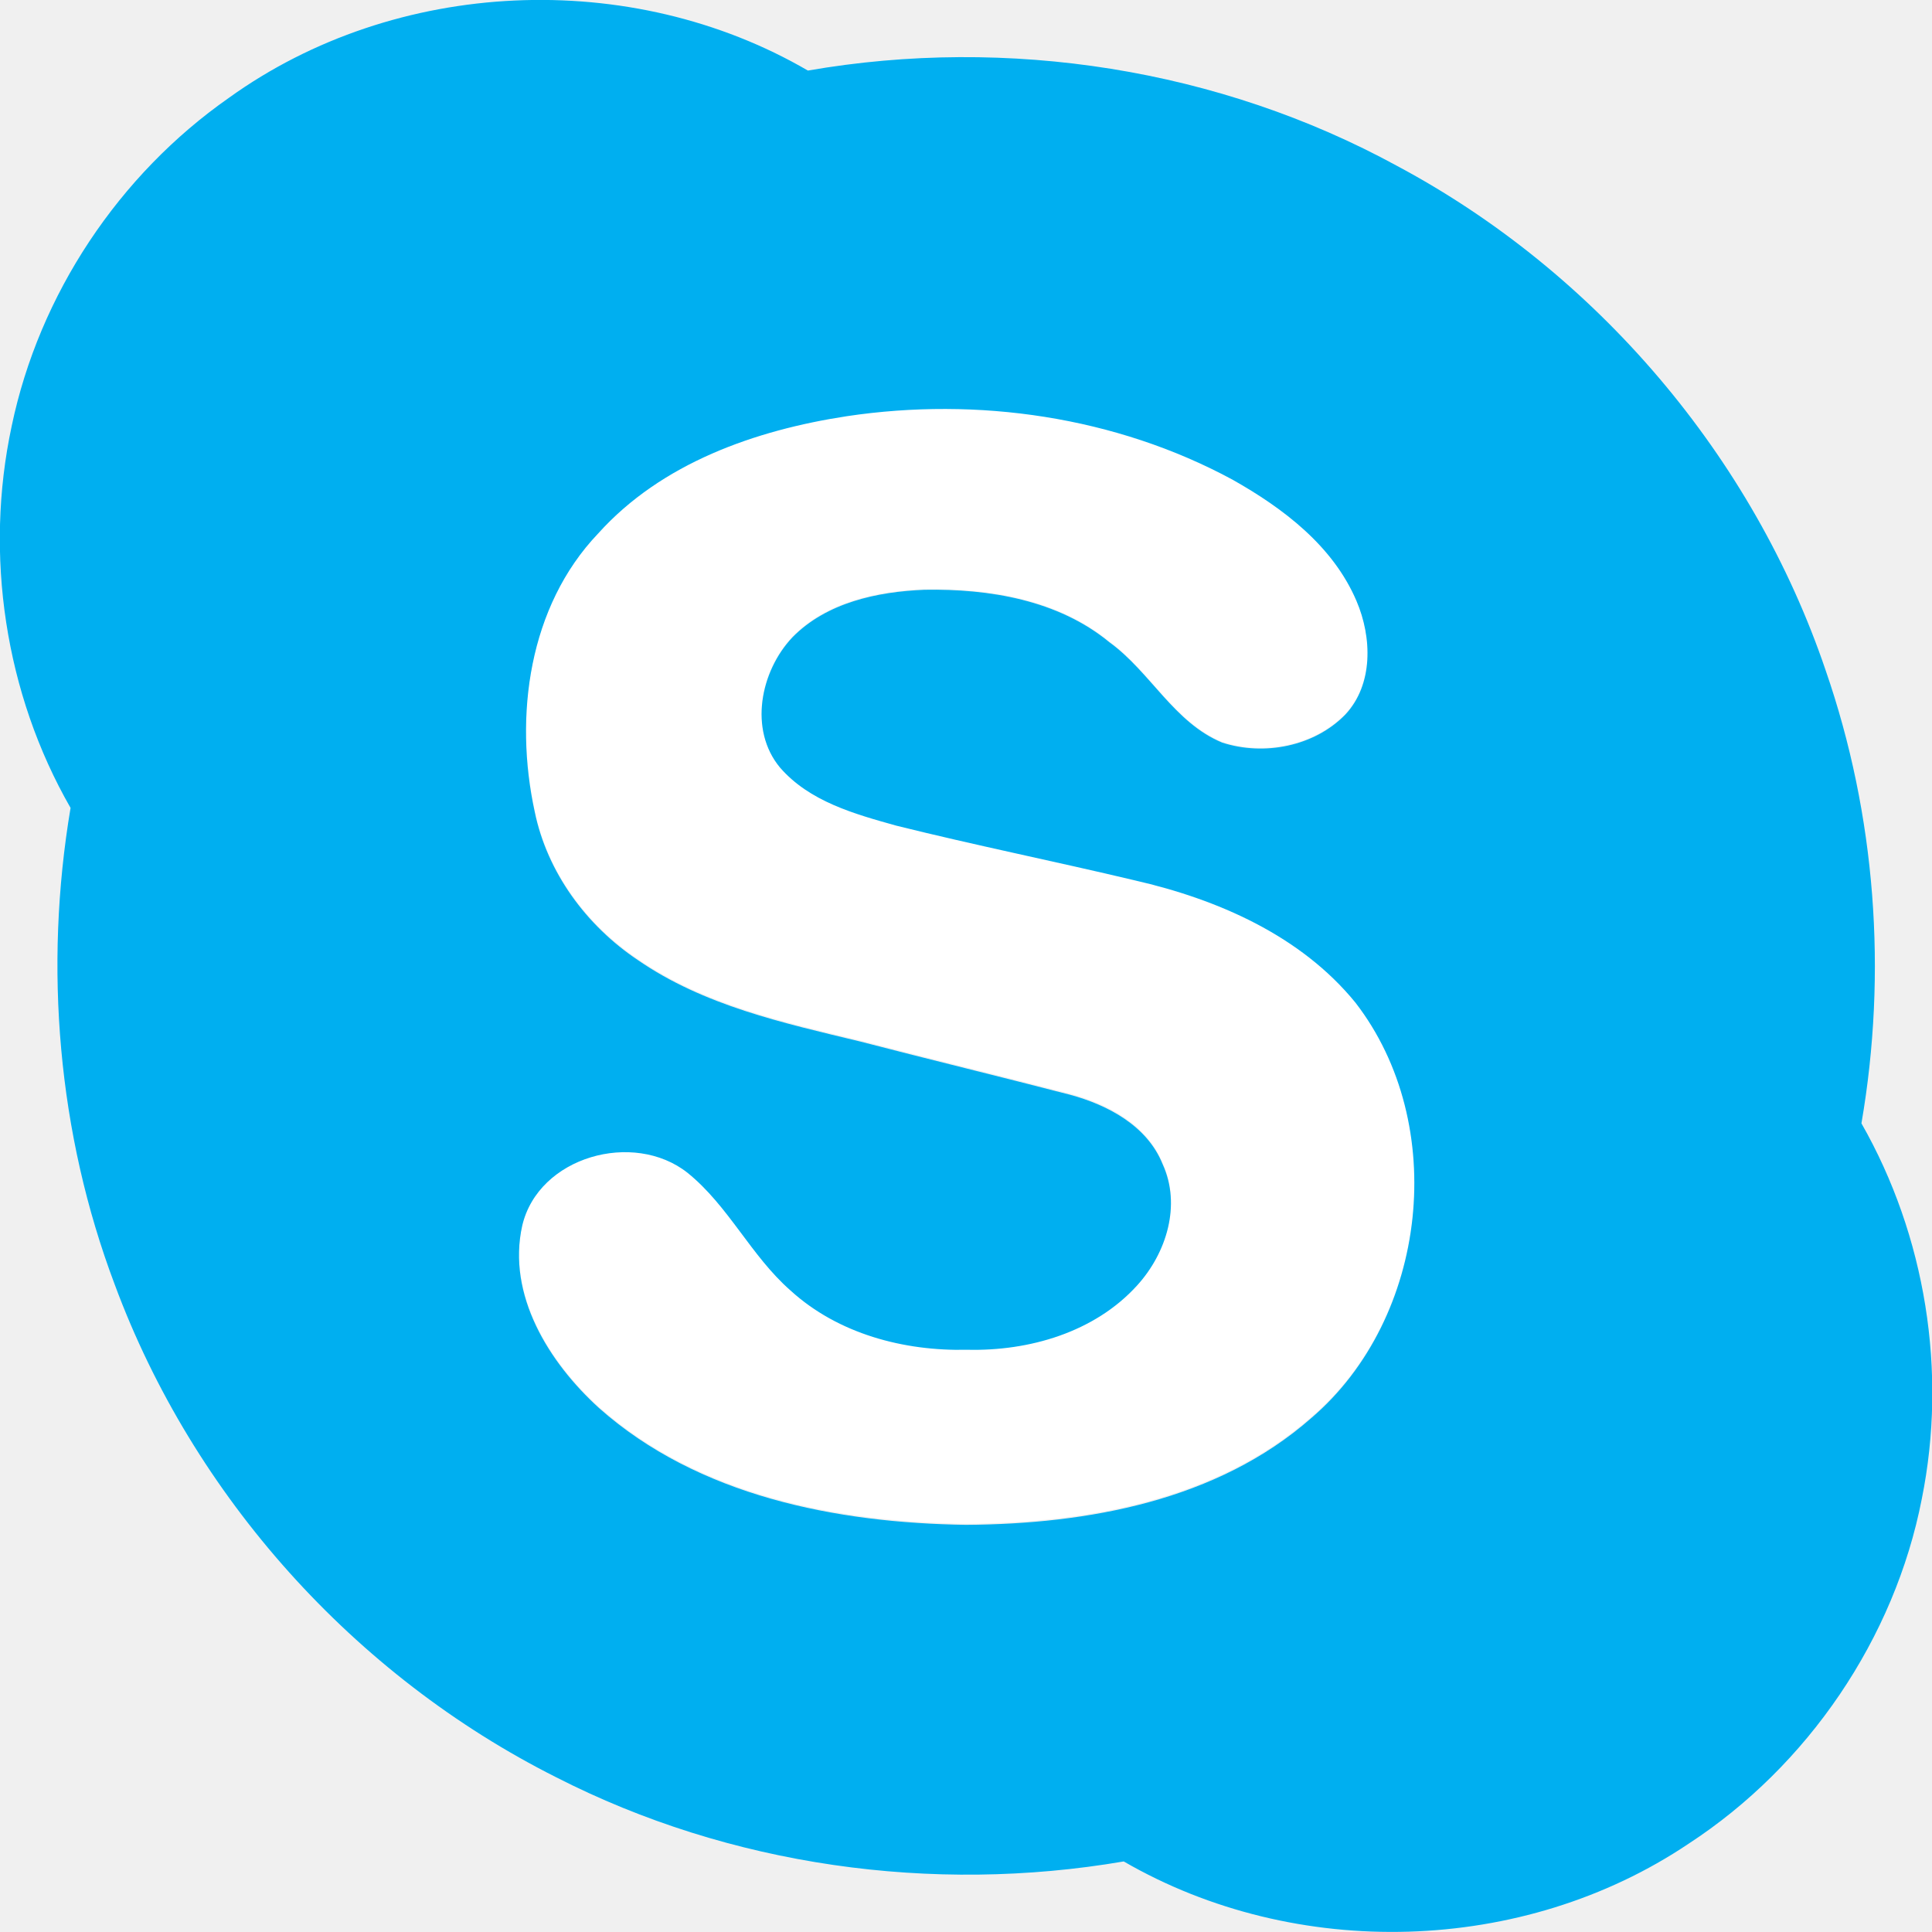
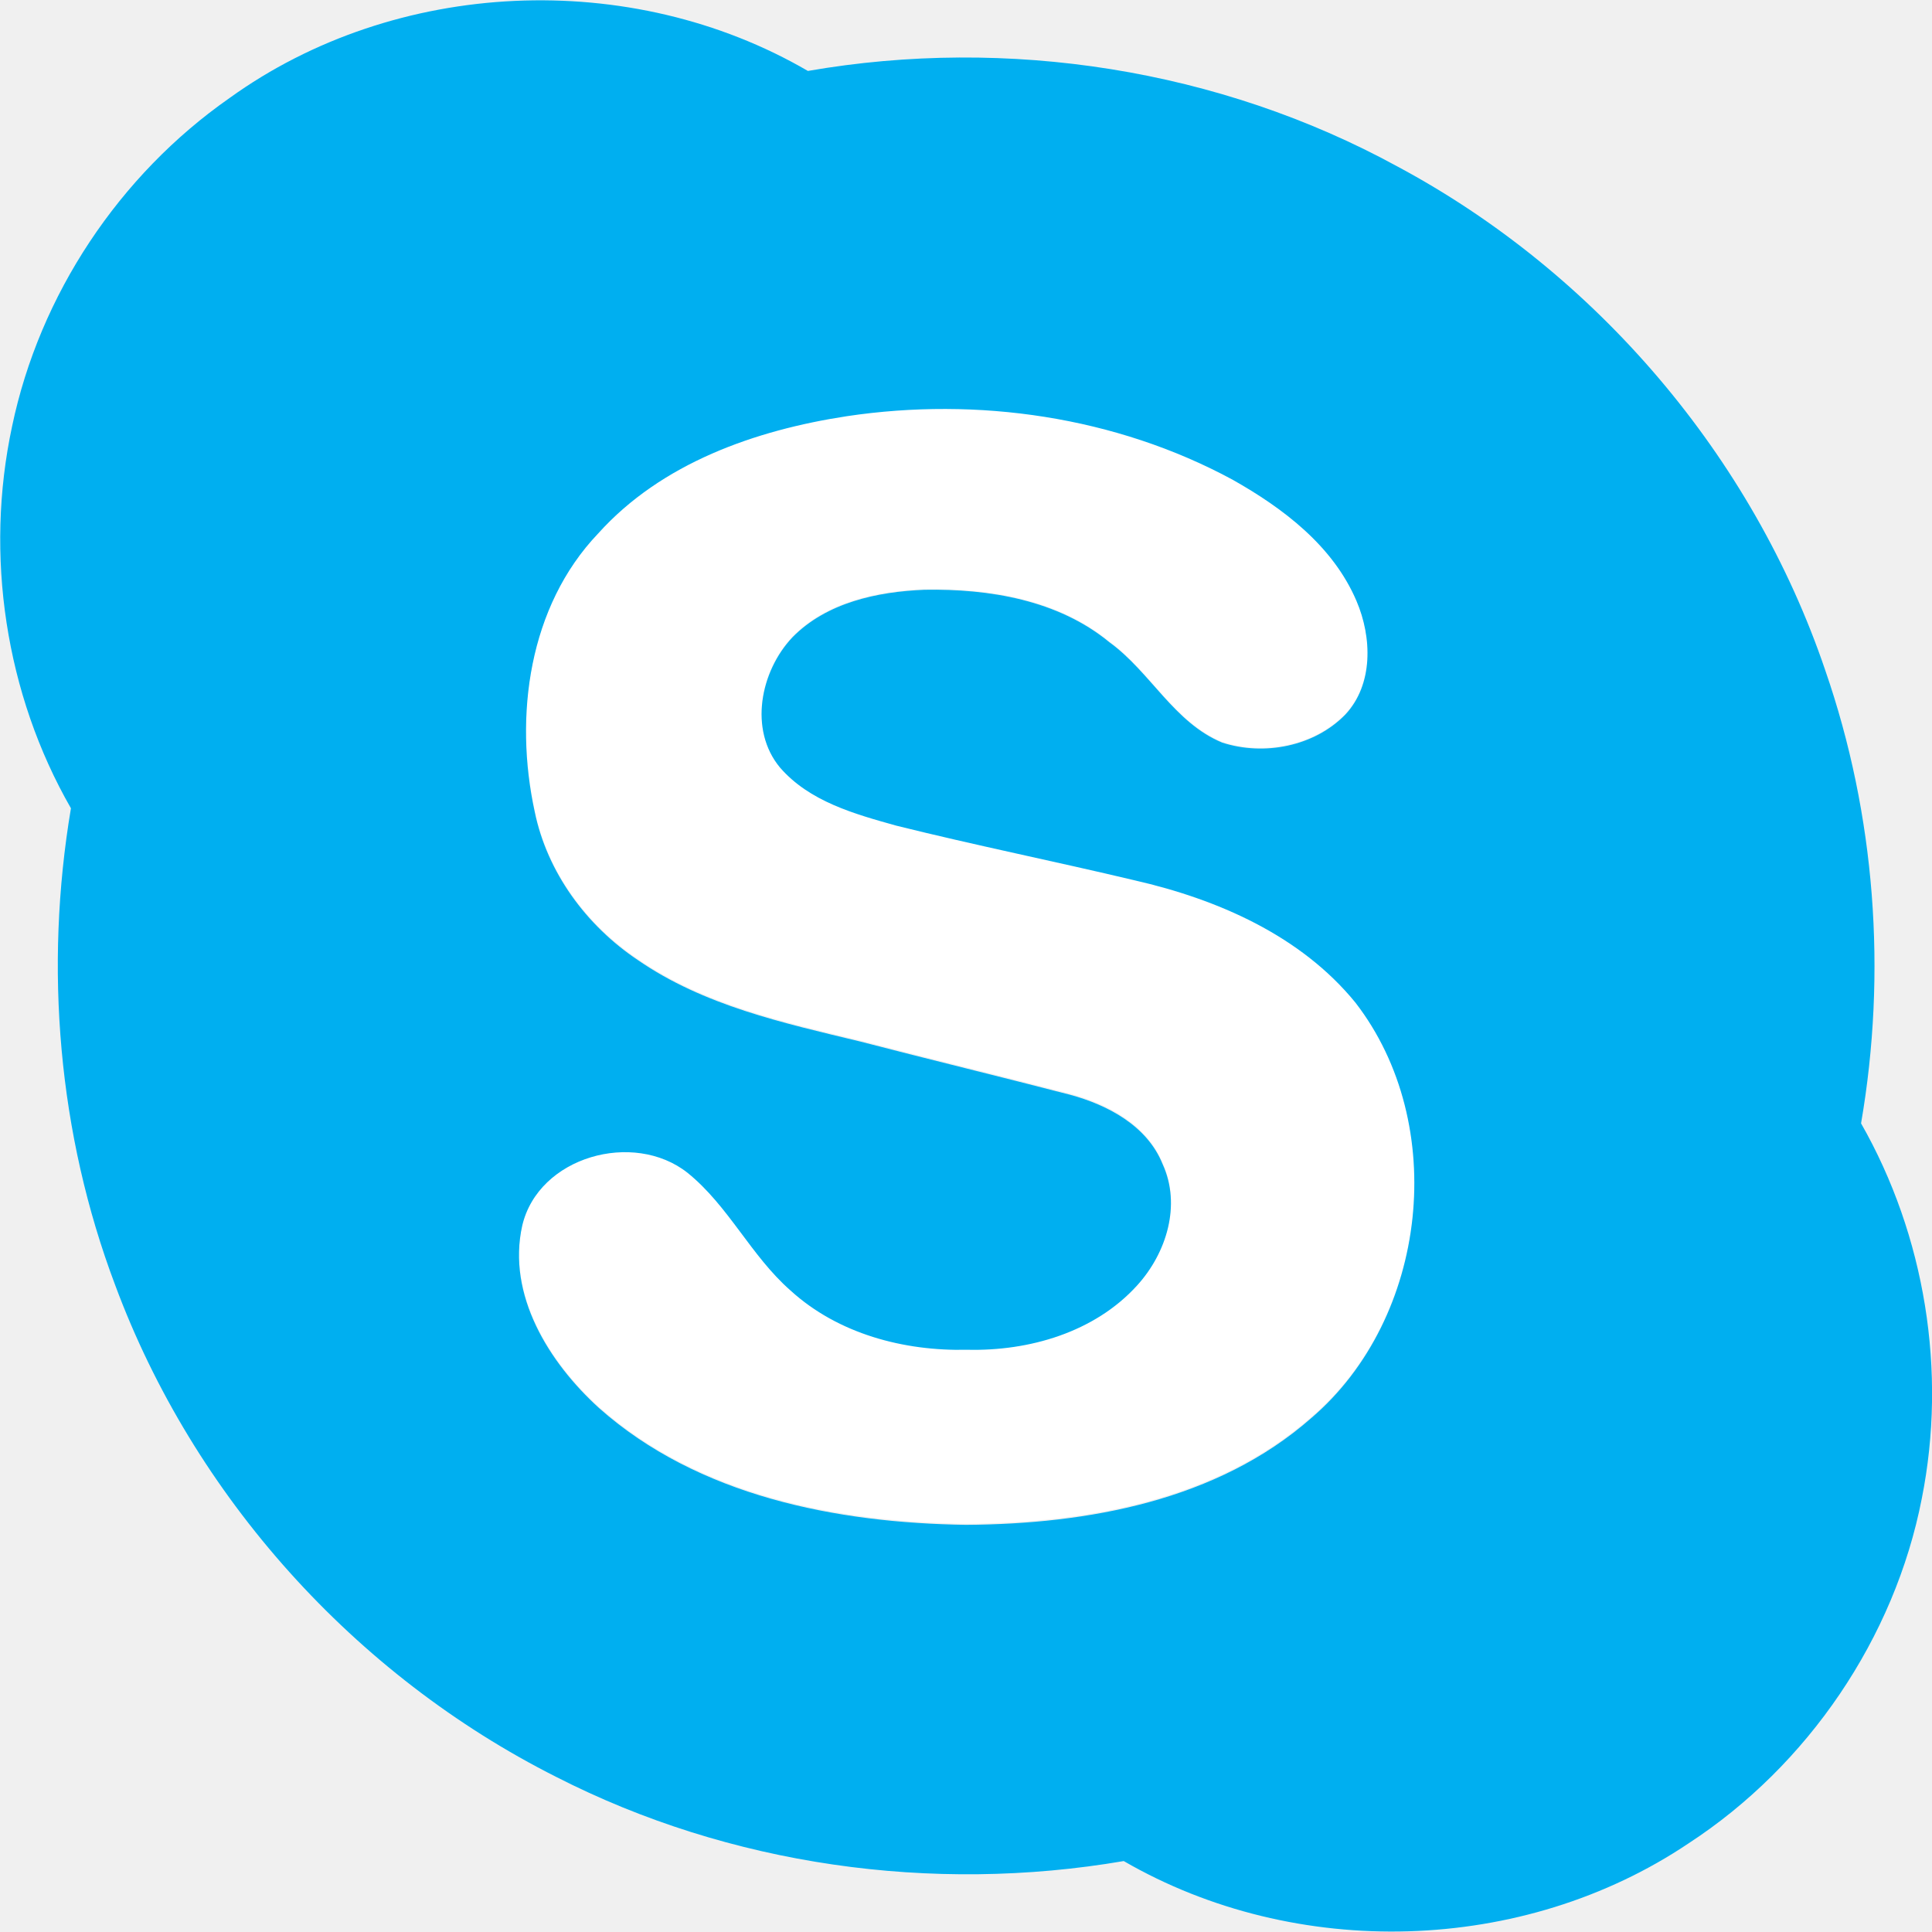
<svg xmlns="http://www.w3.org/2000/svg" version="1.1" id="icon" x="0px" y="0px" viewBox="0 0 512 512" style="enable-background:new 0 0 512 512;" xml:space="preserve">
  <style type="text/css">
	.st0{fill:#FFFFFF;}
	.st1{fill:#00AFF0;}
</style>
  <g>
    <path id="path10" class="st0" d="M224.4,110.1c34.7-5.2,71.3,0.1,102.2,16.8c13.5,7.6,26.7,17.6,32.9,32.2c4.1,9.6,4.5,22.1-3,30.1   c-8.2,8.4-21.5,11-32.6,7.4c-12.8-5.3-19-18.7-29.9-26.6c-13.6-11.2-31.9-14.2-49-13.9c-12.5,0.5-26,3.4-35,12.6   c-8.5,9-11.6,24.5-3.3,34.5c7.8,9,19.7,12.3,30.8,15.4c20.9,5.2,42.2,9.5,63.2,14.5c21.9,5,44,14.6,58.5,32.4   c25,32.3,19.3,83.6-11.7,110c-24.9,21.9-59.3,28.1-91.5,28.3c-34.3-0.5-71-7.6-97.3-31c-13.2-12-24.4-29.9-20.3-48.3   c4.3-18.3,29.5-25.3,43.8-14c10.9,8.8,16.8,22,27.3,31.2c12.6,11.5,30.1,16.1,46.8,15.7c16.4,0.4,33.8-4.6,45.1-17.1   c7.7-8.5,11.7-21.2,6.7-32.1c-4.1-10.2-14.6-15.7-24.6-18.4c-18.5-4.8-37.1-9.3-55.6-14.1c-20.3-4.9-41.4-9.5-58.9-21.6   c-13.6-9.1-24-23.2-27.3-39.3c-5.5-25.3-1.6-54.4,16.8-73.7C175.1,122.5,200.1,113.8,224.4,110.1z" />
-     <path class="st1" d="M493.3,297.7c6.9-40,3.8-81.7-9.5-120.1C464.6,121,423.1,72.2,370.3,44C323.1,18.2,267.1,9.5,214.1,18.7   C167.2-8.6,104.9-5.9,60.7,25.9c-29.2,20.4-50.3,52.1-57.6,87c-7.3,34.1-1.8,70.9,15.6,101.2c-7.1,42.2-3.4,86.3,11.7,126.3   c20.8,56.2,63.5,103.7,117,130.6c46,23.5,99.6,31,150.4,22.3c45.6,26.4,105.8,24.8,149.7-4.7c31.6-20.6,54.6-54.4,61.8-91.4   C516.1,363.5,510.3,327.5,493.3,297.7z M347.5,375.8c-24.9,21.9-59.3,28.1-91.5,28.3c-34.3-0.5-71-7.6-97.3-31   c-13.2-12-24.4-29.9-20.3-48.3c4.3-18.3,29.5-25.3,43.8-14c10.9,8.8,16.8,22,27.3,31.2c12.6,11.5,30.1,16.1,46.8,15.7   c16.4,0.4,33.8-4.6,45.1-17.1c7.7-8.5,11.7-21.2,6.7-32.1c-4.1-10.2-14.6-15.7-24.6-18.4c-18.5-4.8-37.1-9.3-55.6-14.1   c-20.3-4.9-41.4-9.5-58.9-21.6c-13.6-9.1-24-23.2-27.3-39.3c-5.5-25.3-1.6-54.4,16.8-73.7c16.8-18.7,41.7-27.4,65.9-31.1   c34.7-5.2,71.3,0.1,102.2,16.8c13.5,7.6,26.7,17.6,32.9,32.2c4.1,9.6,4.5,22.1-3,30.1c-8.2,8.4-21.5,11-32.6,7.4   c-12.8-5.3-19-18.7-29.9-26.6c-13.6-11.2-31.9-14.2-49-13.9c-12.5,0.5-26,3.4-35,12.6c-8.5,9-11.6,24.5-3.3,34.5   c7.8,9,19.7,12.3,30.8,15.4c20.9,5.2,42.2,9.5,63.2,14.5c21.9,5,44,14.6,58.5,32.4C384.1,297.9,378.5,349.3,347.5,375.8z" />
+     <path class="st1" d="M493.2,297.7c6.9-40,3.8-81.7-9.5-120.1C464.5,121,423,72.3,370.3,44.1C323.1,18.3,267.1,9.6,214.1,18.8   C167.2-8.5,104.9-5.8,60.8,26c-29.2,20.4-50.3,52.1-57.6,87c-7.3,34.1-1.8,70.9,15.6,101.2c-7.1,42.2-3.4,86.3,11.7,126.3   C51.3,396.6,94,444,147.4,470.9c46,23.5,99.6,31,150.4,22.3c45.6,26.4,105.8,24.8,149.7-4.7c31.6-20.6,54.6-54.4,61.8-91.4   C516,363.5,510.2,327.5,493.2,297.7z M347.5,375.8c-24.9,21.9-59.3,28.1-91.5,28.3c-34.3-0.5-71-7.6-97.3-31   c-13.2-12-24.4-29.9-20.3-48.3c4.3-18.3,29.5-25.3,43.8-14c10.9,8.8,16.8,22,27.3,31.2c12.6,11.5,30.1,16.1,46.8,15.7   c16.4,0.4,33.8-4.6,45.1-17.1c7.7-8.5,11.7-21.2,6.7-32.1c-4.1-10.2-14.6-15.7-24.6-18.4c-18.5-4.8-37.1-9.3-55.6-14.1   c-20.3-4.9-41.4-9.5-58.9-21.6c-13.6-9.1-24-23.2-27.3-39.3c-5.5-25.3-1.6-54.4,16.8-73.7c16.8-18.7,41.7-27.4,65.9-31.1   c34.7-5.2,71.3,0.1,102.2,16.8c13.5,7.6,26.7,17.6,32.9,32.2c4.1,9.6,4.5,22.1-3,30.1c-8.2,8.4-21.5,11-32.6,7.4   c-12.8-5.3-19-18.7-29.9-26.6c-13.6-11.2-31.9-14.2-49-13.9c-12.5,0.5-26,3.4-35,12.6c-8.5,9-11.6,24.5-3.3,34.5   c7.8,9,19.7,12.3,30.8,15.4c20.9,5.2,42.2,9.5,63.2,14.5c21.9,5,44,14.6,58.5,32.4C384.1,297.9,378.5,349.3,347.5,375.8z" />
  </g>
</svg>
